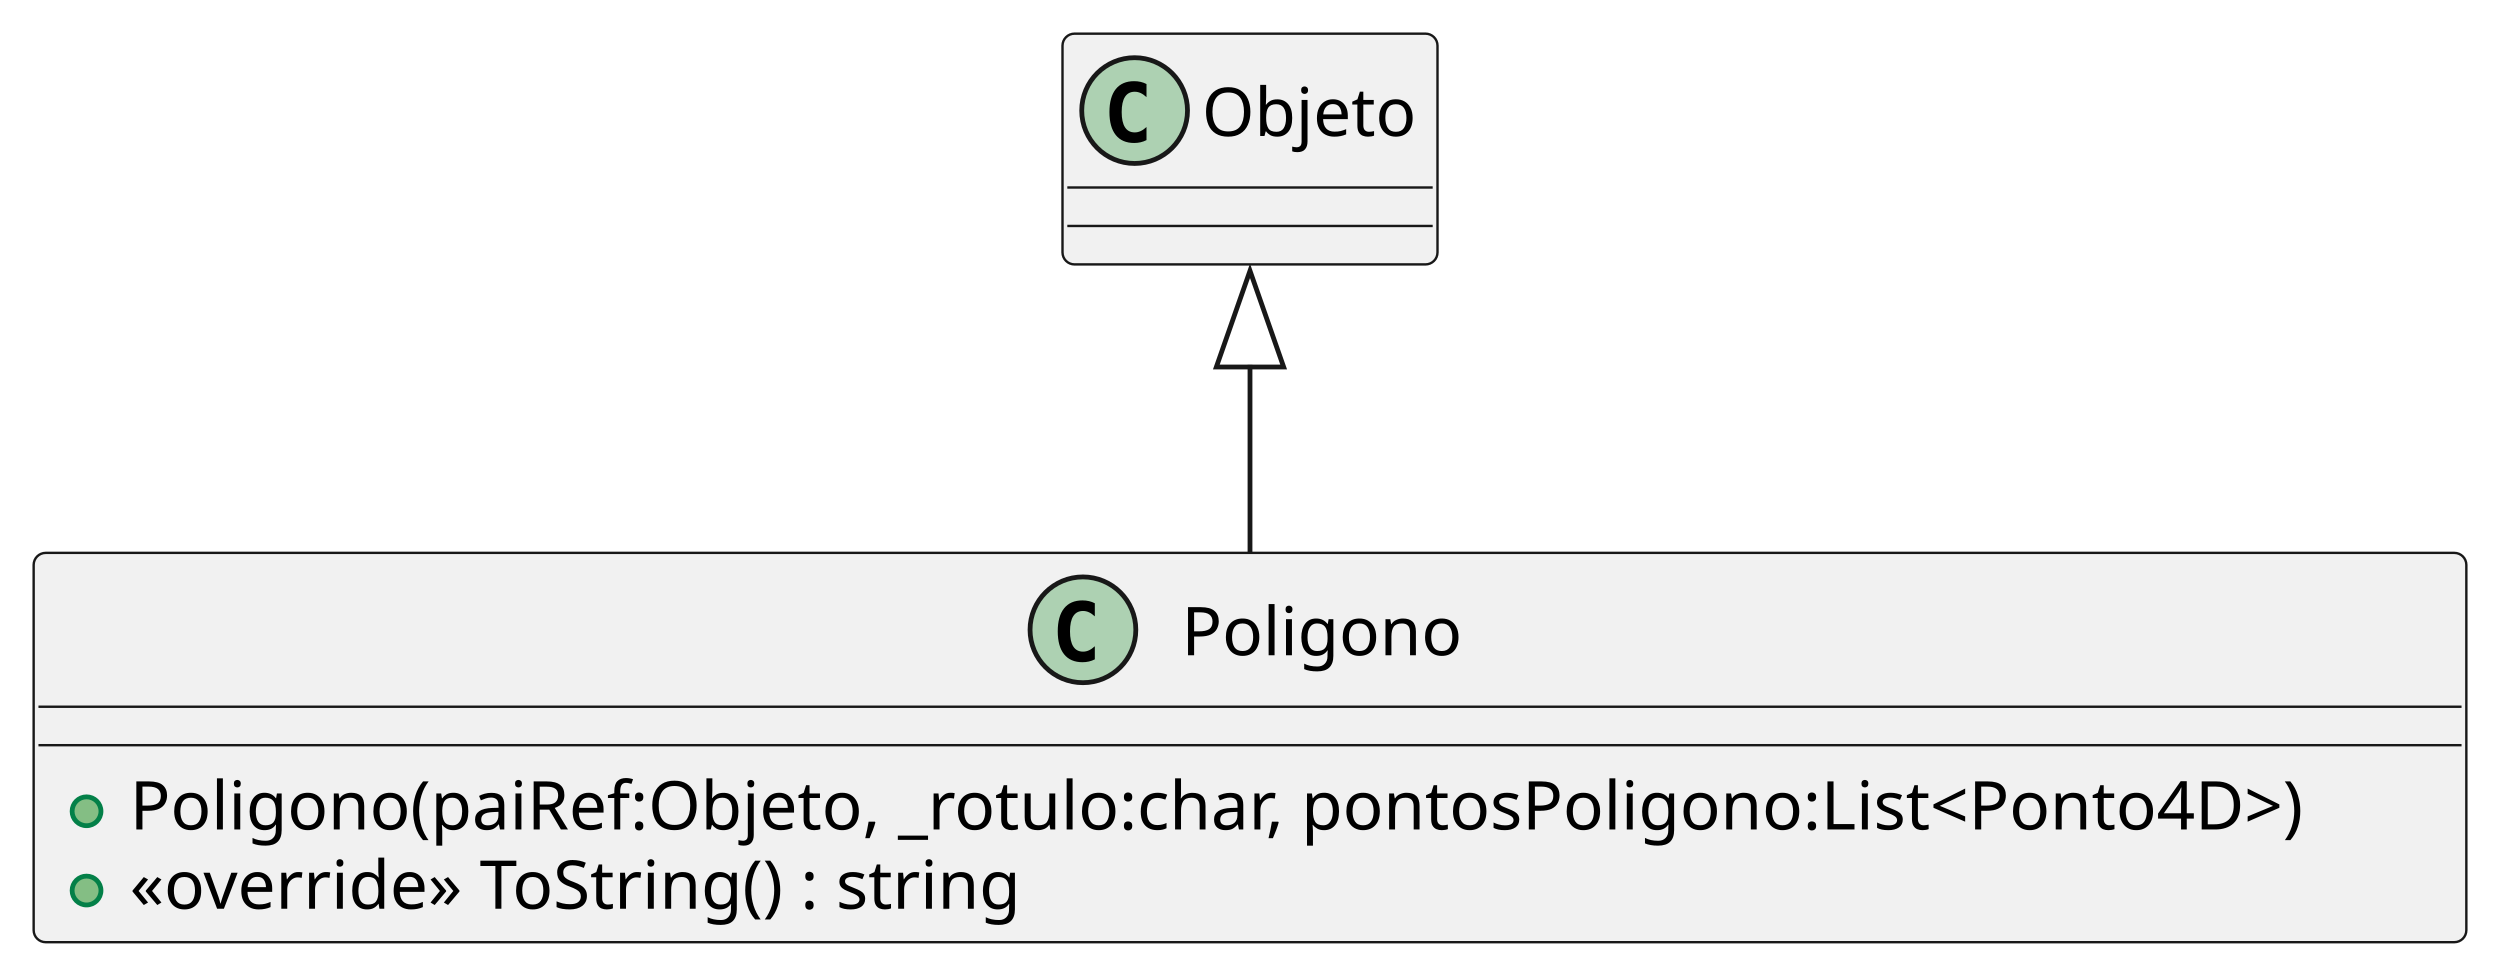
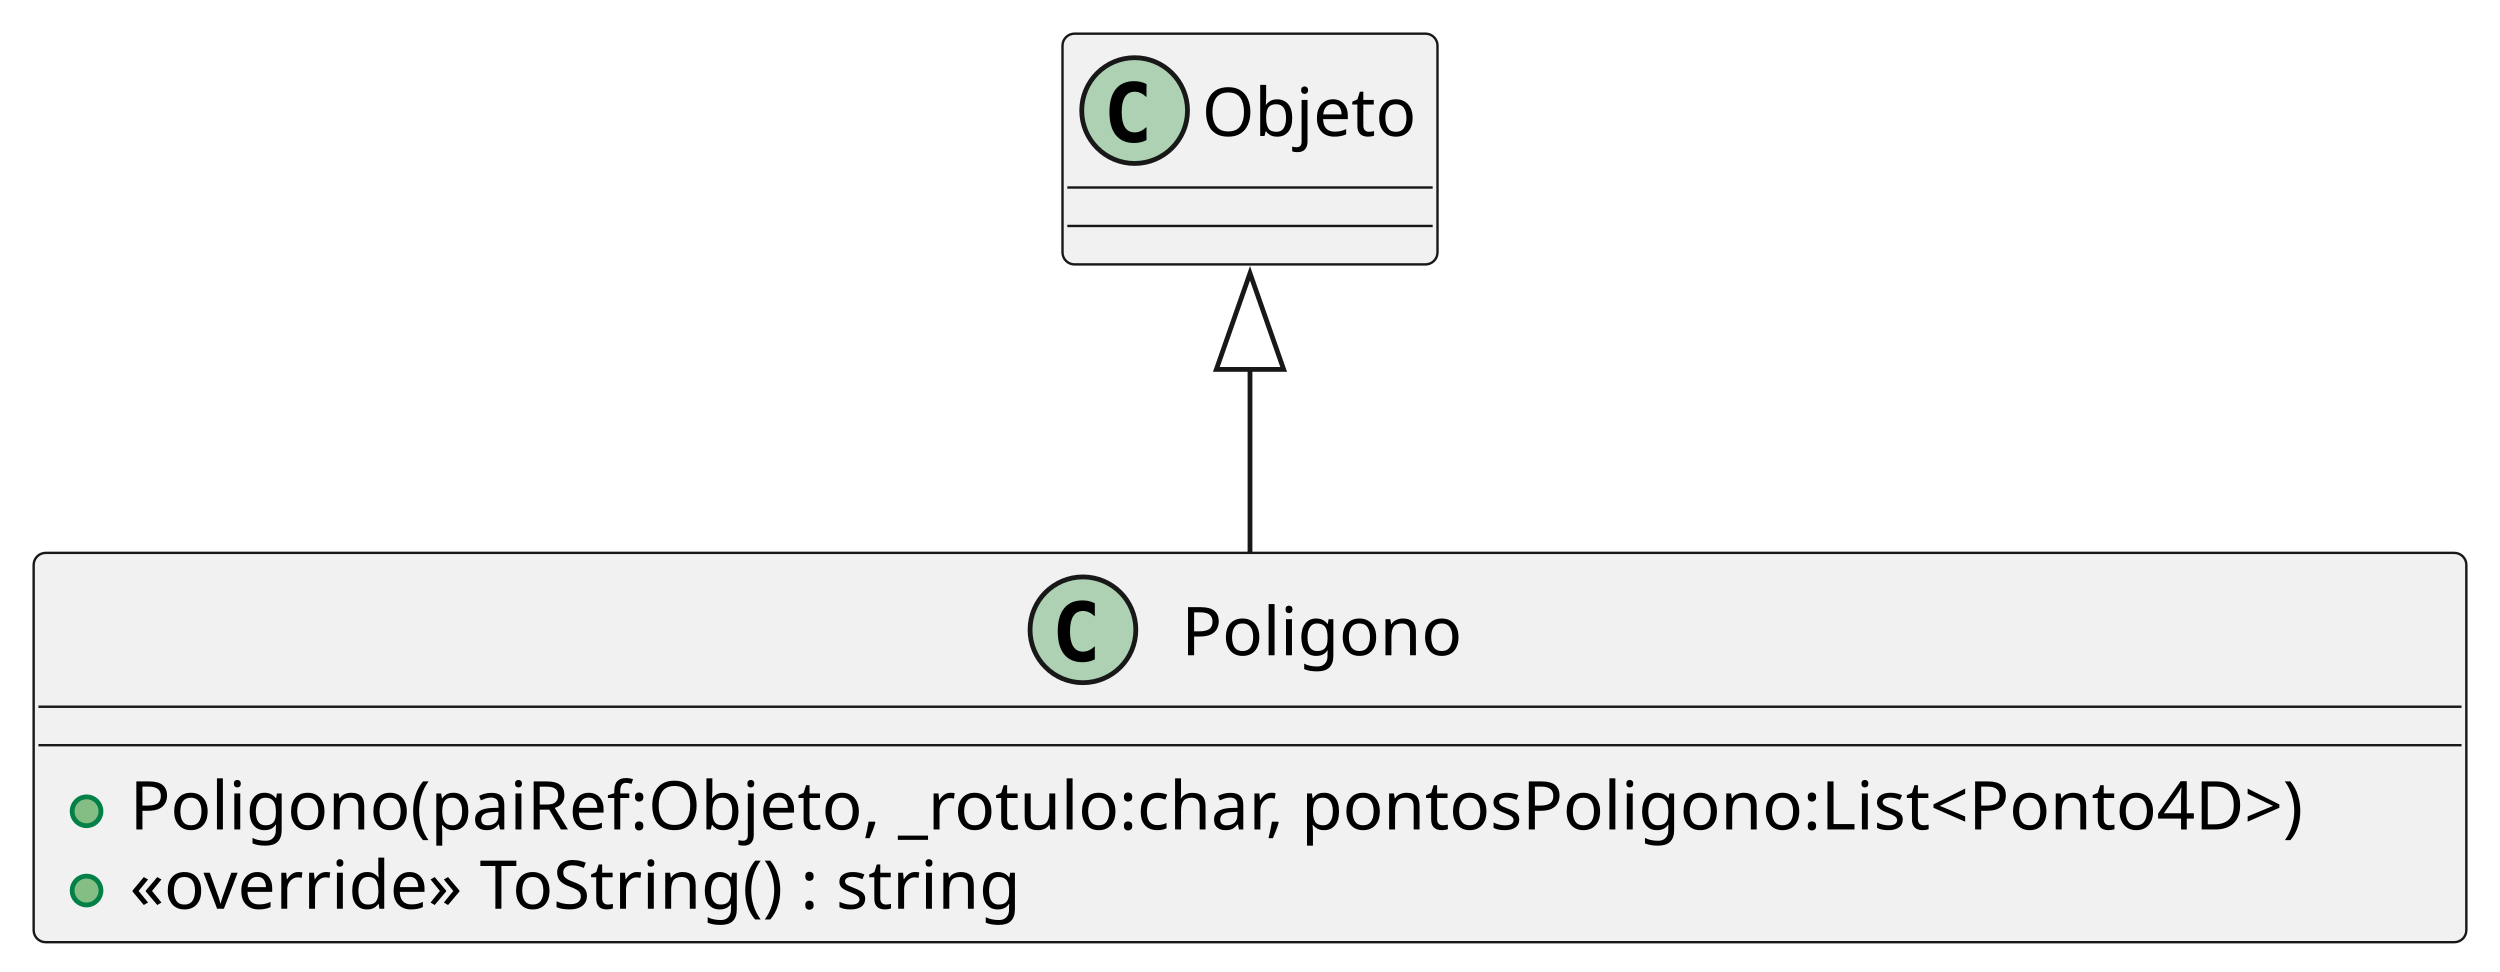
<svg xmlns="http://www.w3.org/2000/svg" contentStyleType="text/css" height="202px" preserveAspectRatio="none" style="width:520px;height:202px;background:#FFFFFF;" version="1.1" viewBox="0 0 520 202" width="520px" zoomAndPan="magnify">
  <defs />
  <g>
    <g id="elem_Poligono">
      <rect codeLine="1" fill="#F1F1F1" height="80.977" id="Poligono" rx="2.5" ry="2.5" style="stroke:#181818;stroke-width:0.5;" width="506" x="7" y="115" />
      <ellipse cx="225.25" cy="131" fill="#ADD1B2" rx="11" ry="11" style="stroke:#181818;stroke-width:1.0;" />
      <path d="M227.723,137.143 Q227.142,137.442 226.503,137.591 Q225.864,137.741 225.158,137.741 Q222.651,137.741 221.332,136.089 Q220.012,134.437 220.012,131.316 Q220.012,128.186 221.332,126.535 Q222.651,124.883 225.158,124.883 Q225.864,124.883 226.511,125.032 Q227.159,125.182 227.723,125.481 L227.723,128.203 Q227.092,127.622 226.499,127.352 Q225.905,127.082 225.274,127.082 Q223.93,127.082 223.245,128.149 Q222.56,129.216 222.56,131.316 Q222.56,133.408 223.245,134.474 Q223.93,135.541 225.274,135.541 Q225.905,135.541 226.499,135.271 Q227.092,135.001 227.723,134.42 Z " fill="#000000" />
      <text fill="#000000" font-family="sans-serif" font-size="14" lengthAdjust="spacing" textLength="61" x="245.75" y="136.291">Poligono</text>
      <line style="stroke:#181818;stroke-width:0.5;" x1="8" x2="512" y1="147" y2="147" />
      <line style="stroke:#181818;stroke-width:0.5;" x1="8" x2="512" y1="155" y2="155" />
      <ellipse cx="18" cy="168.744" fill="#84BE84" rx="3" ry="3" style="stroke:#038048;stroke-width:1.0;" />
      <text fill="#000000" font-family="sans-serif" font-size="14" lengthAdjust="spacing" textLength="480" x="27" y="172.535">Poligono(paiRef:Objeto, _rotulo:char, pontosPoligono:List&lt;Ponto4D&gt;)</text>
      <ellipse cx="18" cy="185.232" fill="#84BE84" rx="3" ry="3" style="stroke:#038048;stroke-width:1.0;" />
      <text fill="#000000" font-family="sans-serif" font-size="14" lengthAdjust="spacing" textLength="196" x="27" y="189.023">«override» ToString() : string</text>
    </g>
    <g id="elem_Objeto">
      <rect fill="#F1F1F1" height="48" id="Objeto" rx="2.5" ry="2.5" style="stroke:#181818;stroke-width:0.5;" width="78" x="221" y="7" />
      <ellipse cx="236" cy="23" fill="#ADD1B2" rx="11" ry="11" style="stroke:#181818;stroke-width:1.0;" />
      <path d="M238.473,29.143 Q237.892,29.442 237.253,29.591 Q236.614,29.741 235.908,29.741 Q233.401,29.741 232.082,28.089 Q230.762,26.437 230.762,23.316 Q230.762,20.186 232.082,18.535 Q233.401,16.883 235.908,16.883 Q236.614,16.883 237.261,17.032 Q237.909,17.182 238.473,17.48 L238.473,20.203 Q237.842,19.622 237.249,19.352 Q236.655,19.082 236.024,19.082 Q234.68,19.082 233.995,20.149 Q233.31,21.216 233.31,23.316 Q233.31,25.408 233.995,26.474 Q234.68,27.541 236.024,27.541 Q236.655,27.541 237.249,27.271 Q237.842,27.002 238.473,26.42 Z " fill="#000000" />
      <text fill="#000000" font-family="sans-serif" font-size="14" lengthAdjust="spacing" textLength="46" x="250" y="28.291">Objeto</text>
      <line style="stroke:#181818;stroke-width:0.5;" x1="222" x2="298" y1="39" y2="39" />
      <line style="stroke:#181818;stroke-width:0.5;" x1="222" x2="298" y1="47" y2="47" />
    </g>
    <g id="link_Objeto_Poligono">
-       <path codeLine="5" d="M260,75.89 C260,88.61 260,102.42 260,114.86 " fill="none" id="Objeto-backto-Poligono" style="stroke:#181818;stroke-width:1.0;" />
-       <polygon fill="none" points="253,76.33,260,56.33,267,76.33,253,76.33" style="stroke:#181818;stroke-width:1.0;" />
+       <path codeLine="5" d="M260,76.84 C260,89.29 260,102.73 260,114.86 " fill="none" id="Objeto-backto-Poligono" style="stroke:#181818;stroke-width:1.0;" />
+       <polygon fill="none" points="253,76.84,260,56.84,267,76.84,253,76.84" style="stroke:#181818;stroke-width:1.0;" />
    </g>
  </g>
</svg>
